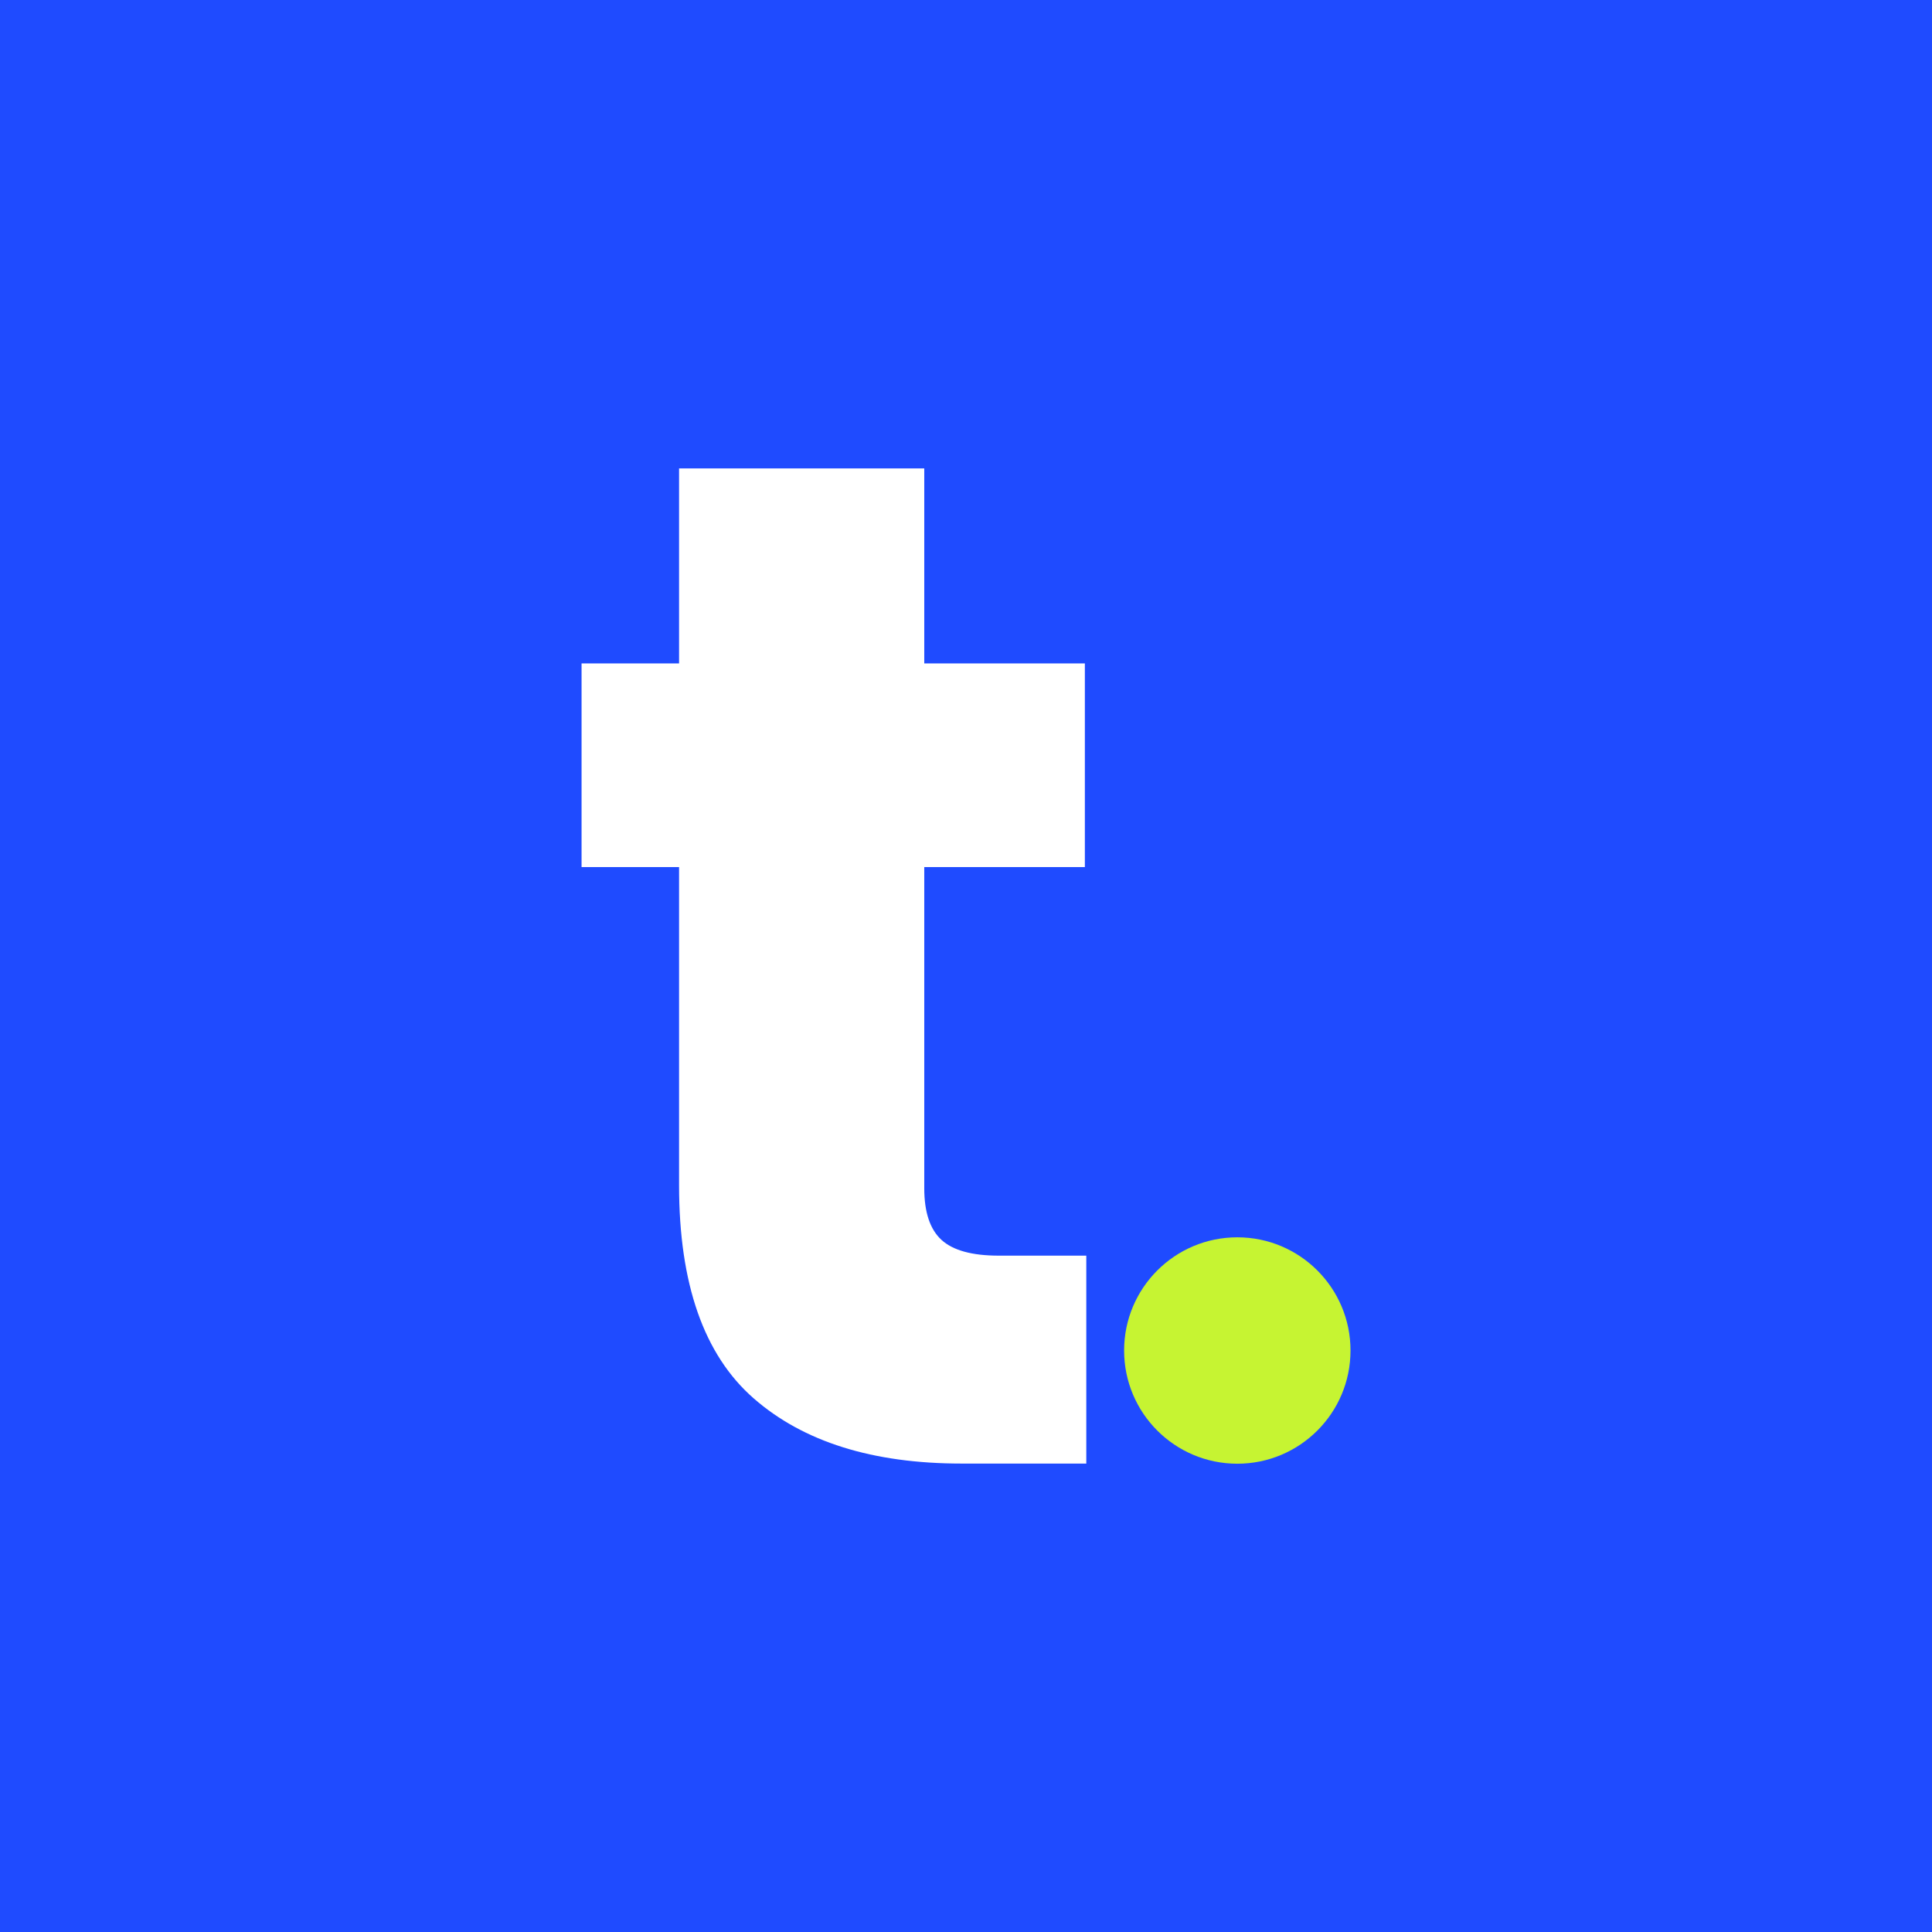
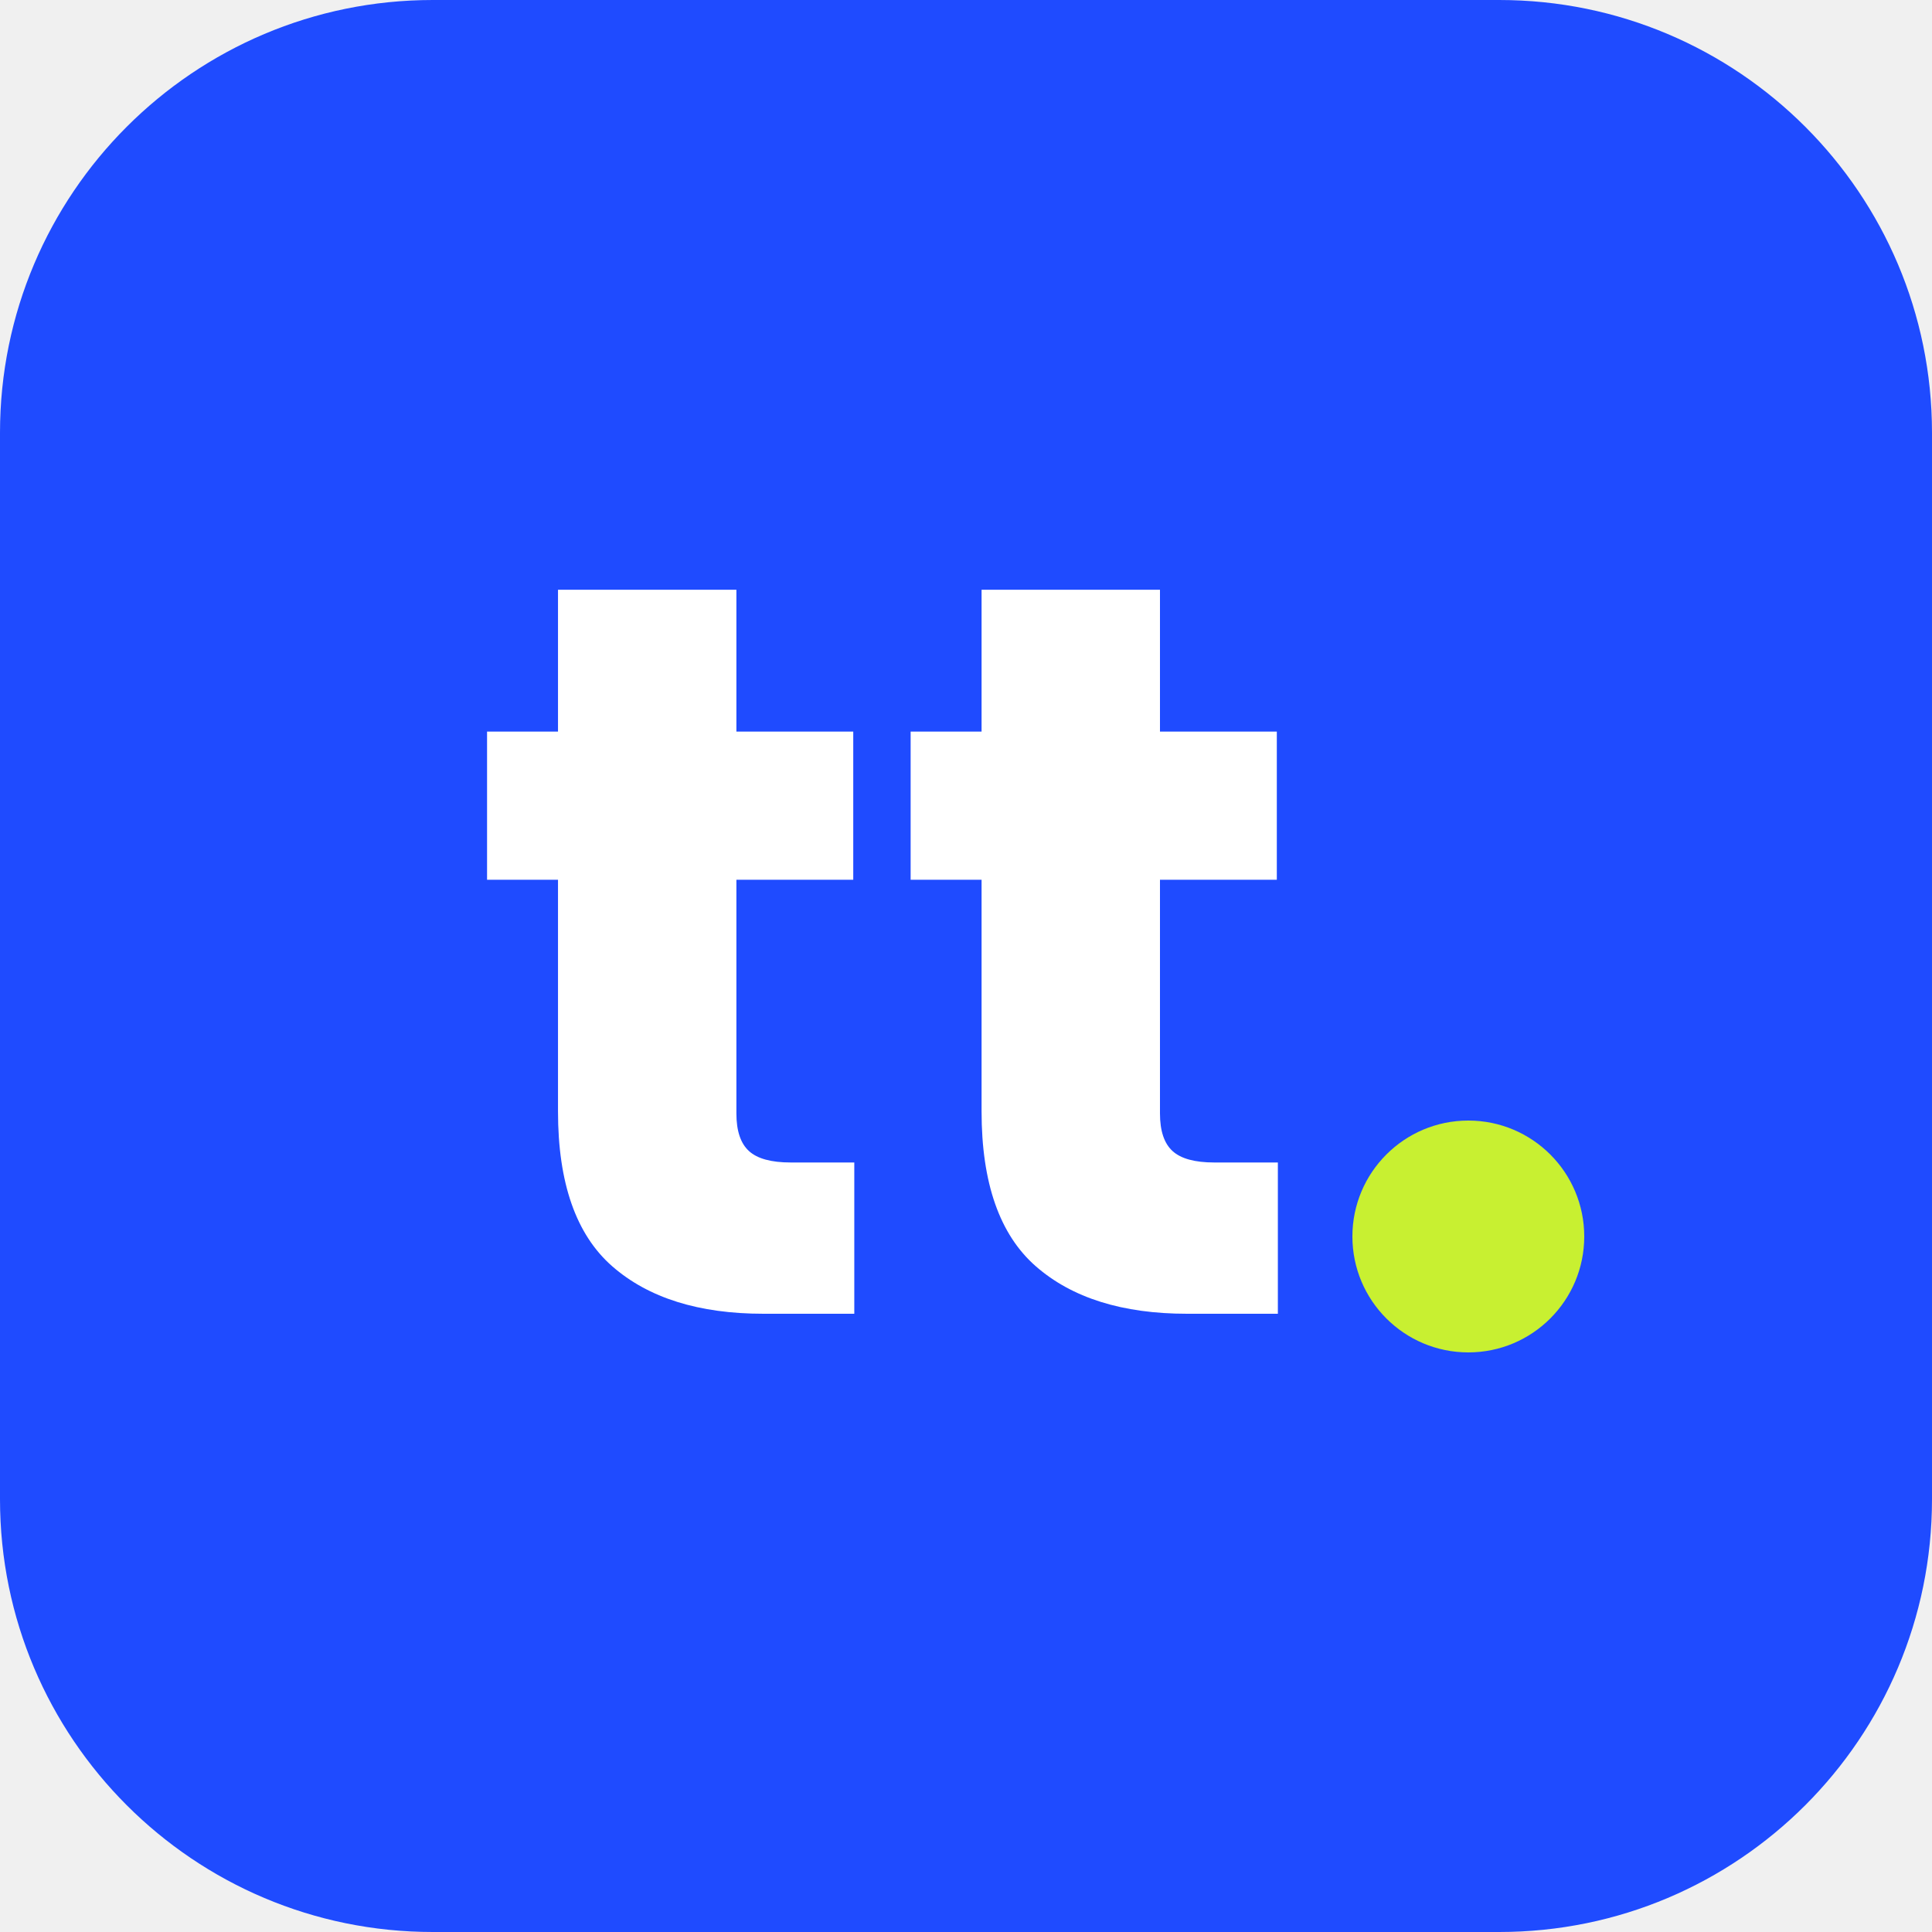
- <svg xmlns="http://www.w3.org/2000/svg" viewBox="0 0 512 512">
-   <rect width="512" height="512" fill="#1F4BFF" />
-   <path d="M287.88 332.76V387.86H254.82Q219.48 387.86 199.72 370.57Q179.96 353.28 179.96 314.14V229.78H154.12V175.82H179.96V124.14H244.94V175.82H287.5V229.78H244.94V314.9Q244.94 324.4 249.5 328.58Q254.06 332.76 264.7 332.76Z" fill="#FFFFFF" />
-   <circle cx="327.9" cy="357.9" r="30" fill="#C6F432" />
+ <svg xmlns="http://www.w3.org/2000/svg" viewBox="0 0 100 100">
+   <rect width="100" height="100" rx="22.4" fill="#1F4BFF" />
+   <path d="M44.218 60.17V68.0H39.52Q34.498 68.0 31.69 65.543Q28.882 63.086 28.882 57.524V45.536H25.21V37.868H28.882V30.524H38.116V37.868H44.164V45.536H38.116V57.632Q38.116 58.982 38.764 59.576Q39.412 60.17 40.924 60.17ZM66.142 60.17V68.0H61.444Q56.422 68.0 53.614 65.543Q50.806 63.086 50.806 57.524V45.536H47.134V37.868H50.806V30.524H60.04V37.868H66.088V45.536H60.04V57.632Q60.04 58.982 60.688 59.576Q61.336 60.17 62.848 60.17Z" fill="#FFFFFF" />
+   <circle cx="76" cy="64" r="6" fill="#C8F031" />
</svg>
